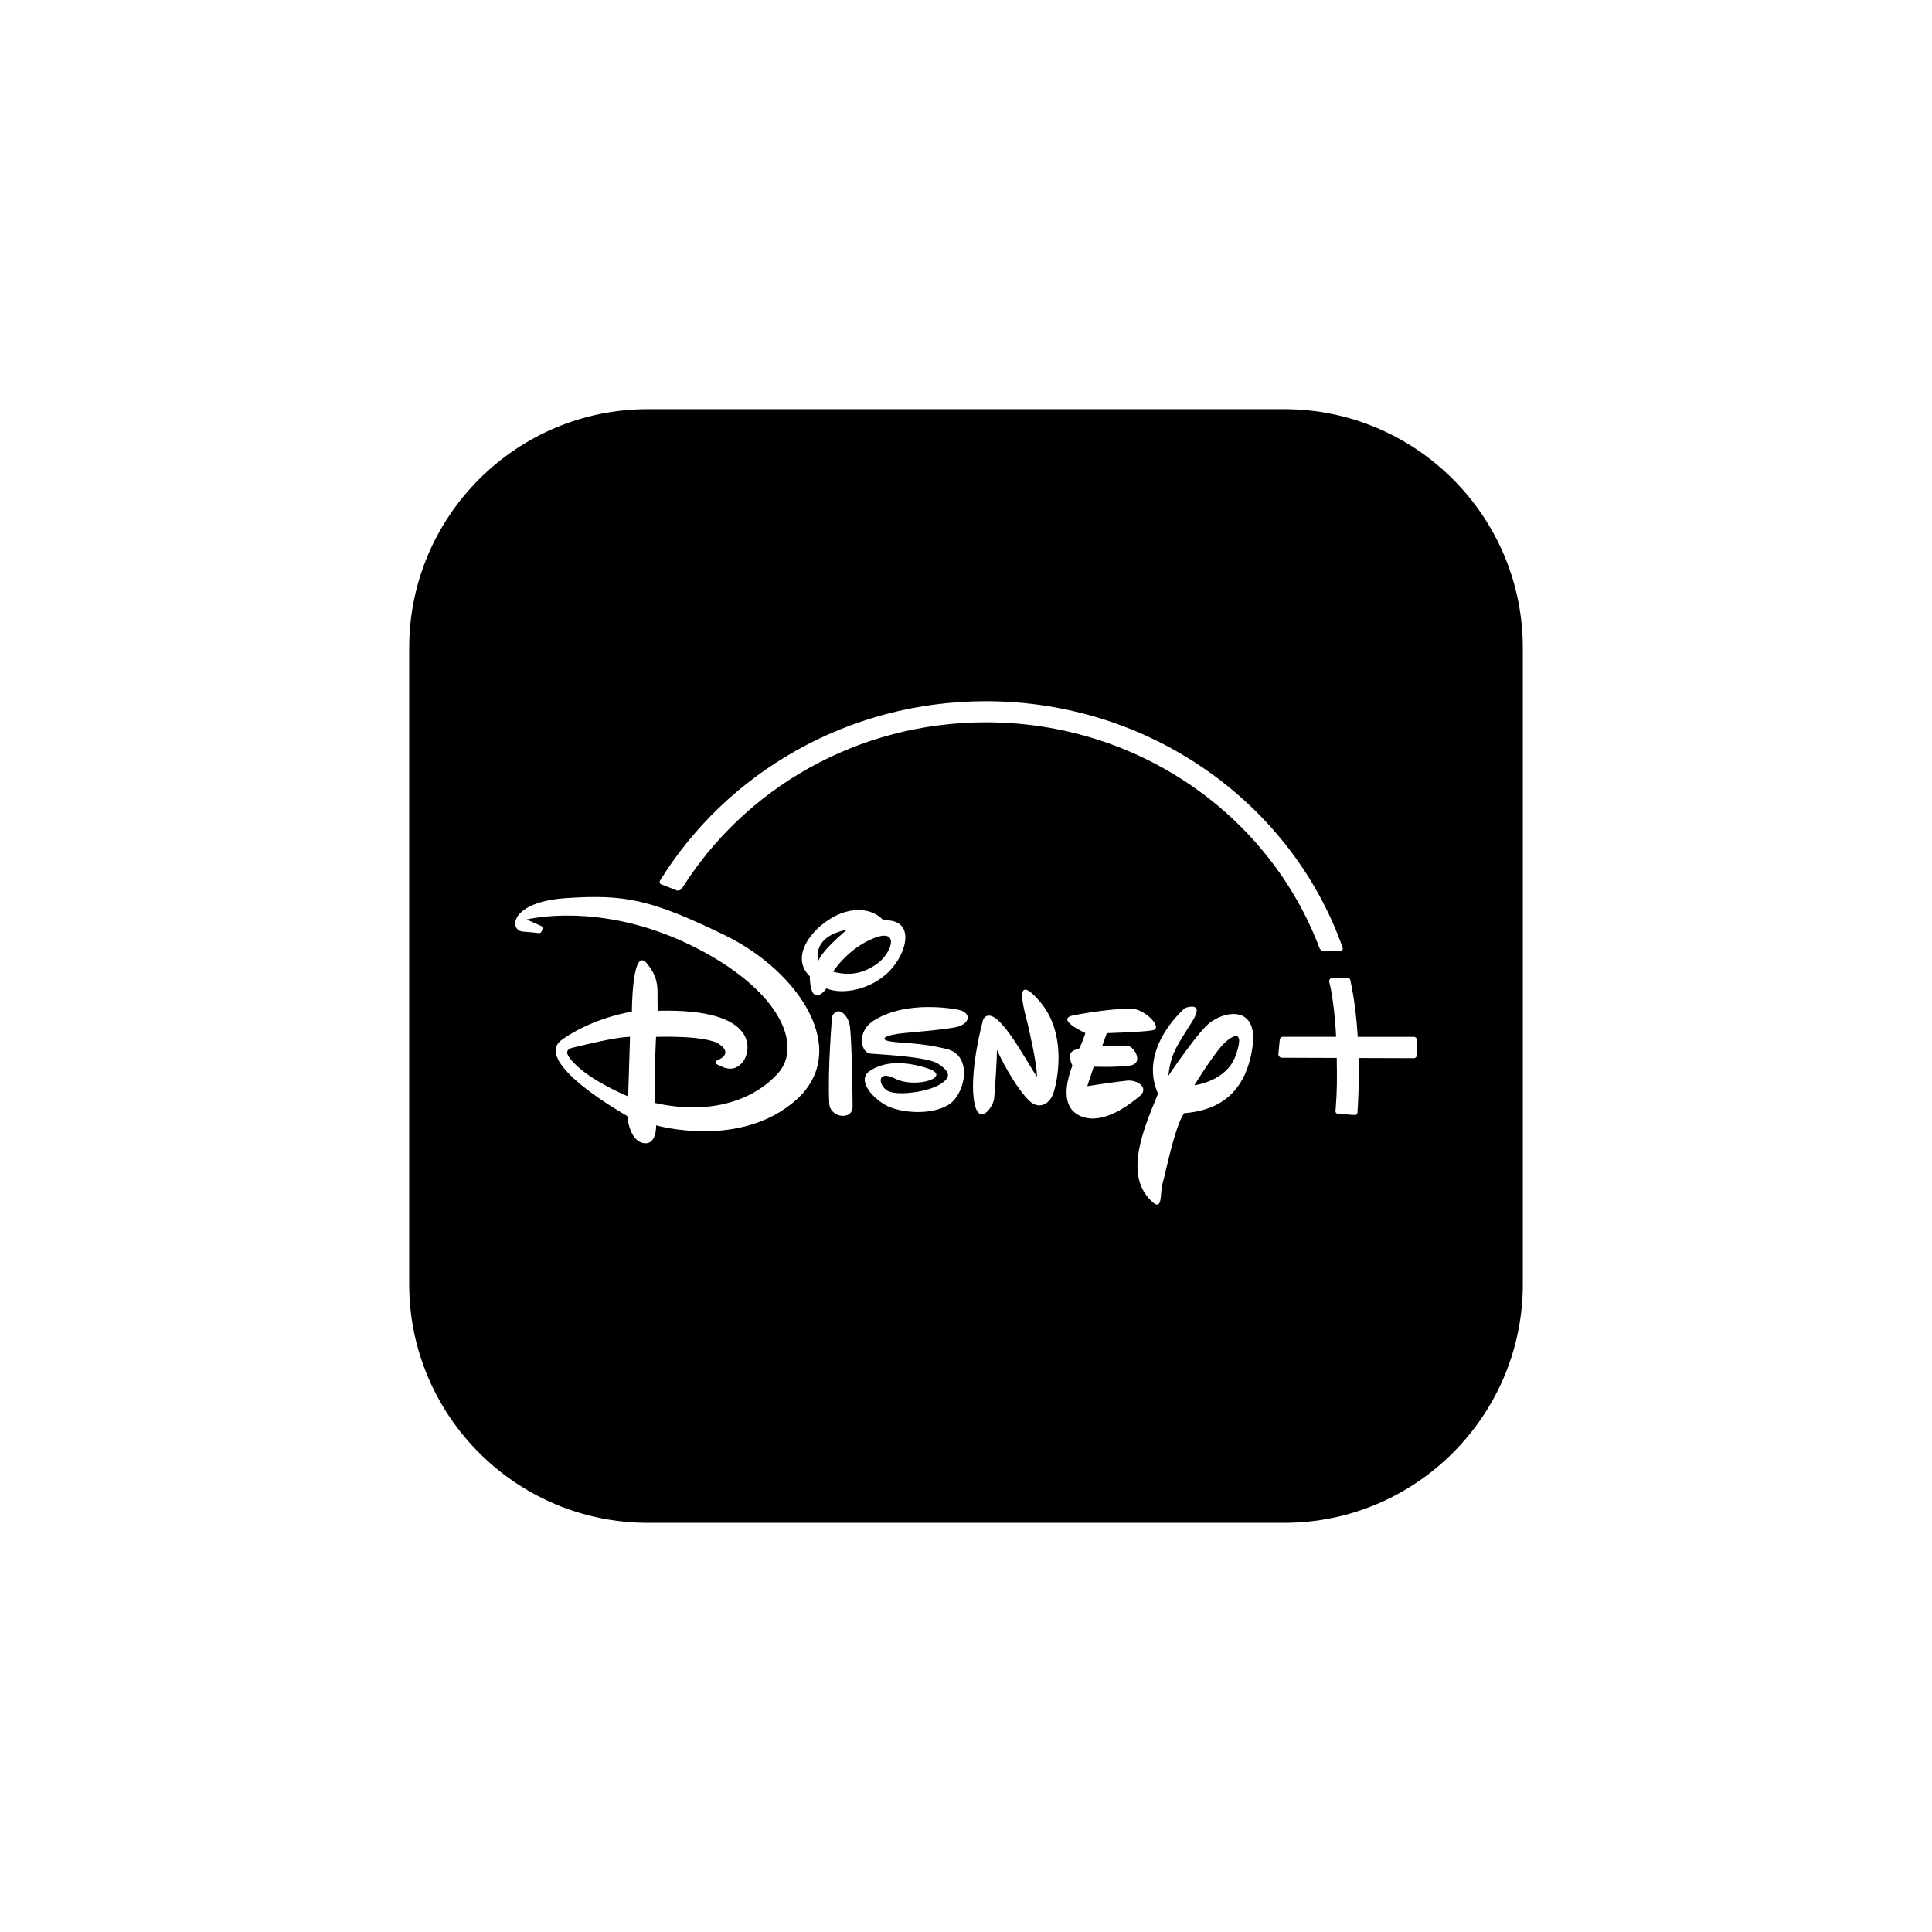
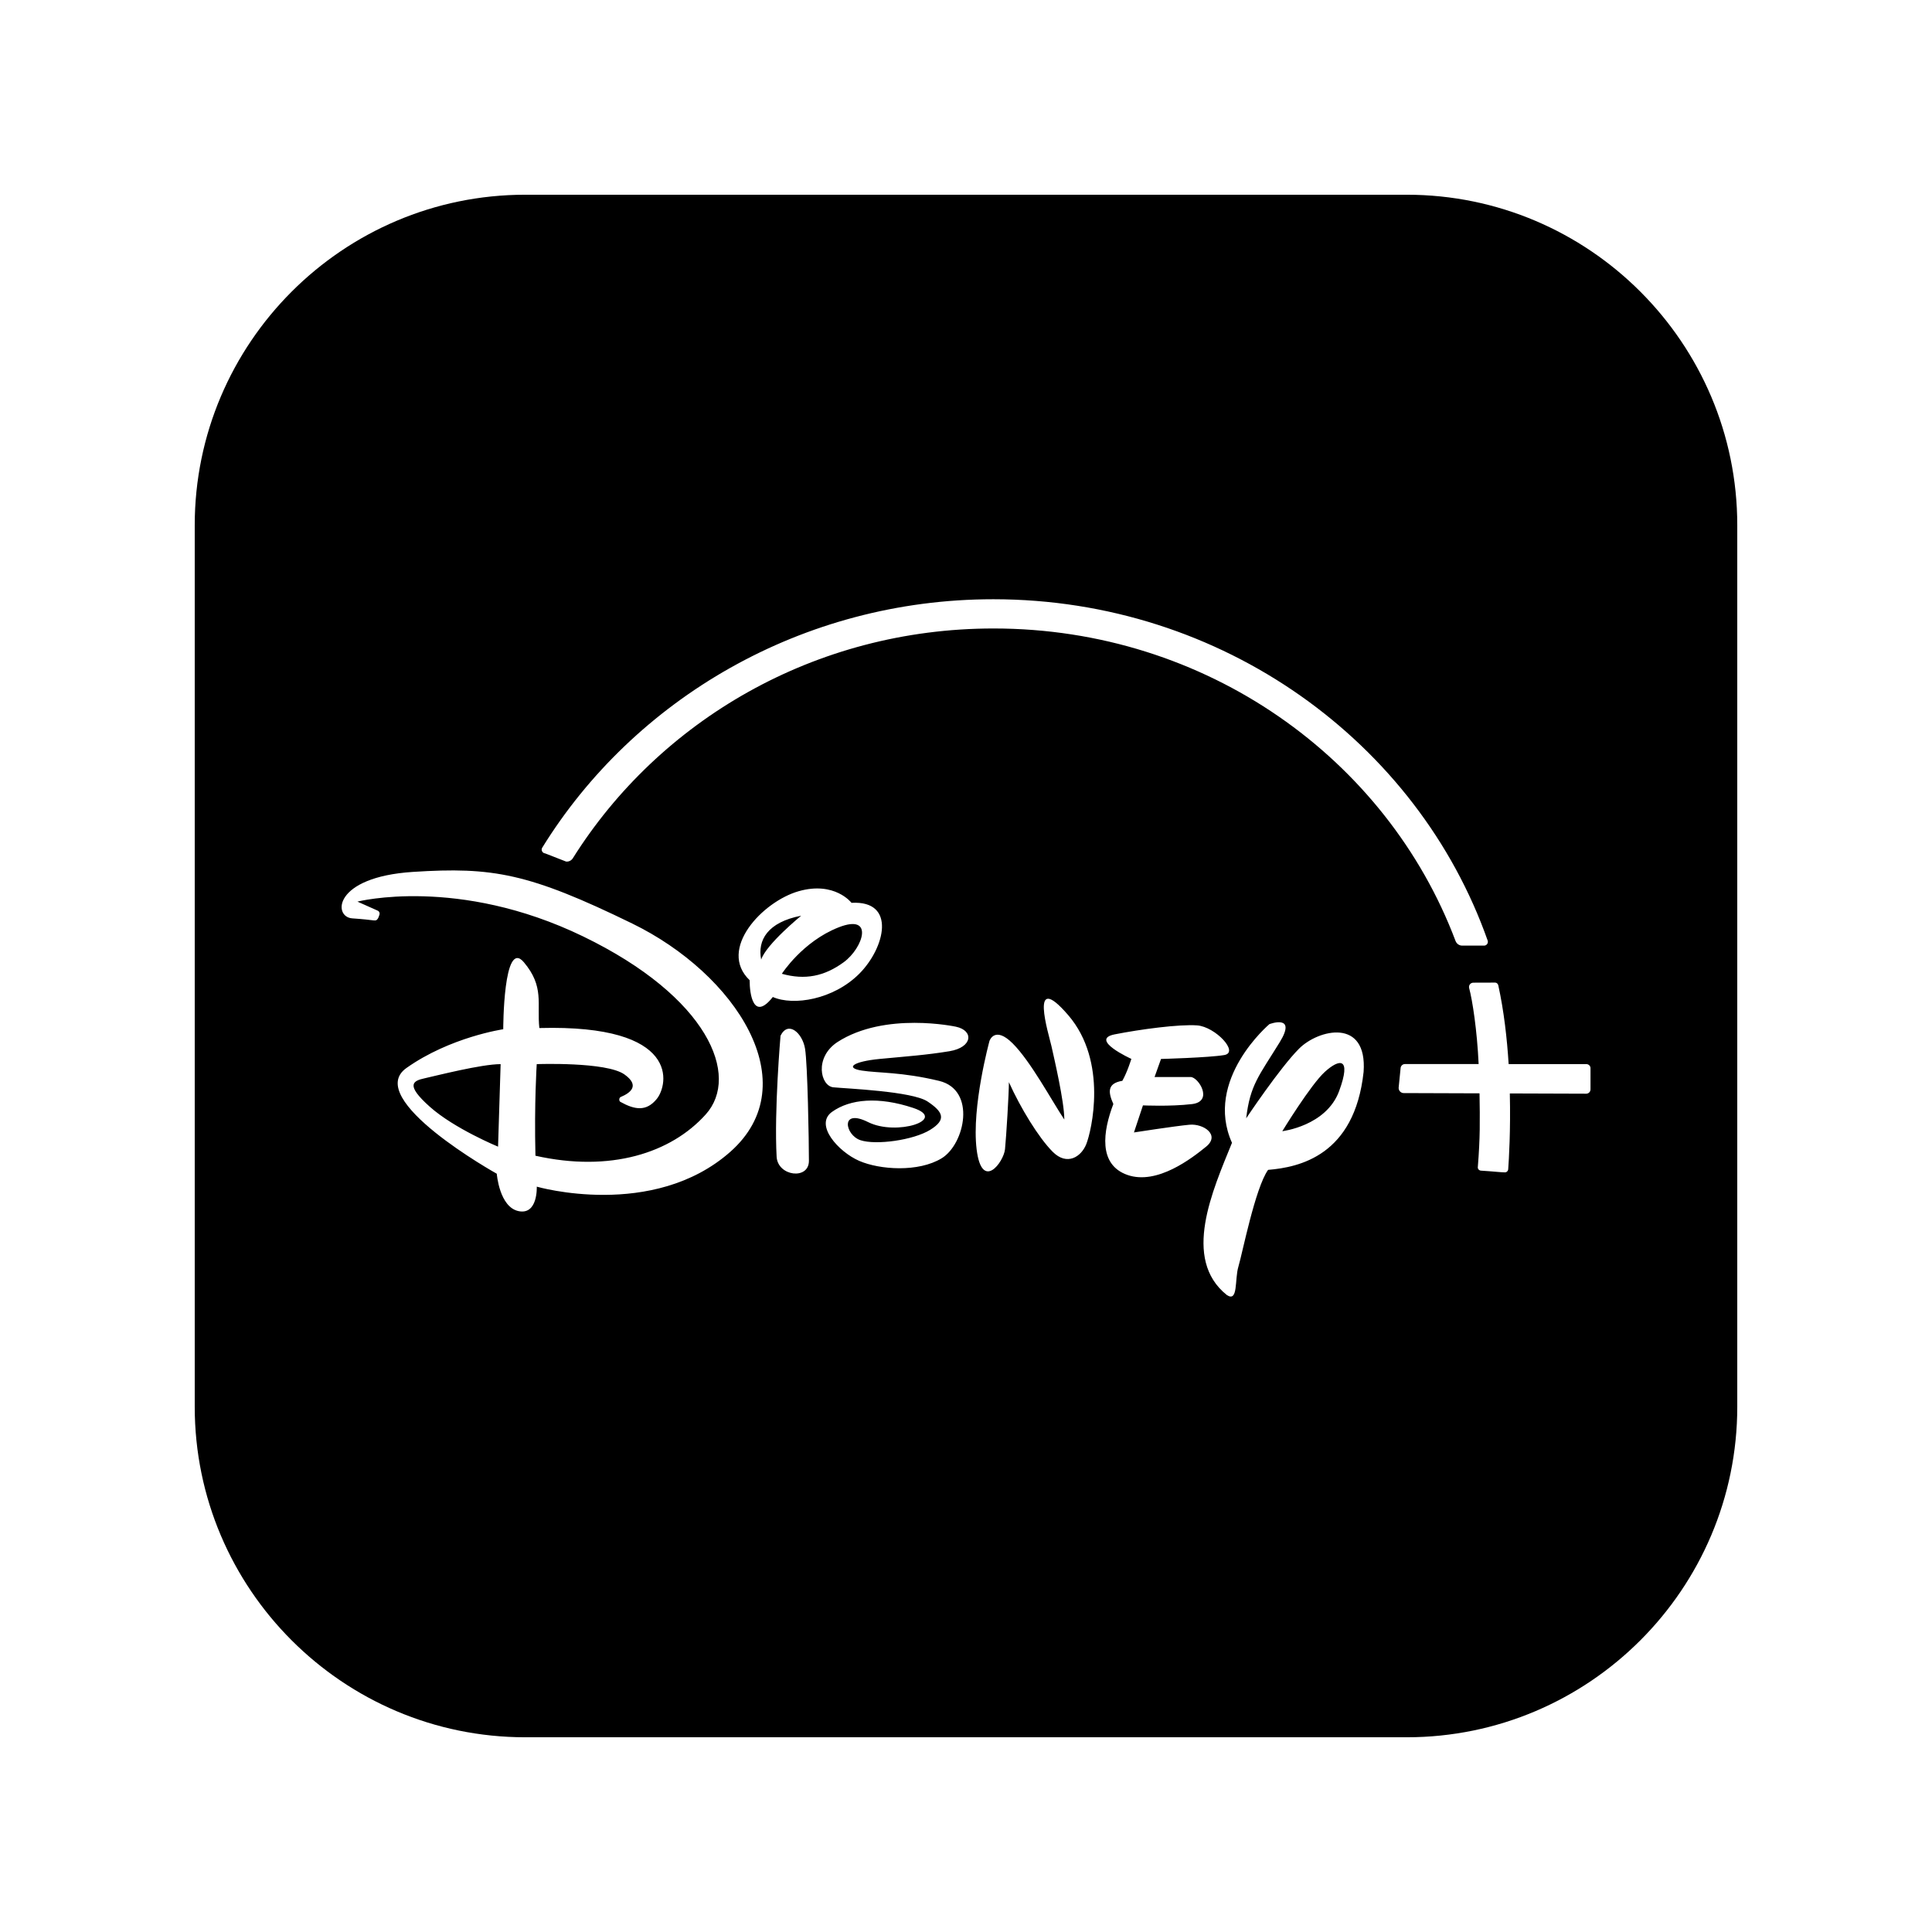
<svg xmlns="http://www.w3.org/2000/svg" viewBox="0 0 48 48">
-   <g transform="translate(7.5307 7.5307) scale(0.686221)">
+   <g transform="translate(1.188119 1.188119) scale(0.950495)">
    <g transform="translate(0 0) scale(0.96)">
      <path d="M19.986,25.212c0,0,0.562-0.878,1.545-1.264s0.667,0.562,0.141,0.948C21.144,25.282,20.617,25.388,19.986,25.212z M20.512,23.631c-0.913,0.176-1.194,0.667-1.089,1.194C19.564,24.404,20.512,23.632,20.512,23.631z M34.771,27.882 c-0.387,0.351-1.159,1.616-1.159,1.616s1.194-0.141,1.546-1.089C35.508,27.46,35.157,27.531,34.771,27.882z M10.398,28.83 c0.667,0.597,1.861,1.089,1.861,1.089l0.07-2.247c-0.526,0-1.755,0.316-2.072,0.386C9.941,28.127,9.73,28.233,10.398,28.83z M46,13 v24c0,4.963-4.038,9-9,9H13c-4.962,0-9-4.037-9-9V13c0-4.963,4.038-9,9-9h24C41.962,4,46,8.037,46,13z M13.541,21.934l0.572,0.223 c0.073,0.006,0.143-0.029,0.182-0.091c2.349-3.742,6.583-6.256,11.456-6.256c5.798,0,10.708,3.552,12.578,8.508 c0.029,0.076,0.1,0.127,0.182,0.127h0.596c0.07,0,0.12-0.071,0.097-0.137c-1.904-5.398-7.217-9.294-13.46-9.294 c-5.214,0-9.786,2.724-12.282,6.764C13.421,21.842,13.466,21.927,13.541,21.934z M15.911,23.843c-2.81-1.37-3.793-1.546-5.971-1.405 c-2.177,0.141-2.177,1.229-1.651,1.265c0.311,0.021,0.487,0.044,0.58,0.055c0.078,0.009,0.089-0.011,0.115-0.046 c0.022-0.03,0.032-0.075,0.043-0.102c0.019-0.049-0.003-0.099-0.047-0.118c-0.045-0.02-0.55-0.245-0.55-0.245 s2.74-0.702,6.146,0.948c3.406,1.65,4.285,3.793,3.337,4.847c-0.948,1.054-2.599,1.581-4.636,1.124 c-0.035-1.44,0.035-2.494,0.035-2.494s1.897-0.07,2.389,0.281c0.42,0.3,0.174,0.497-0.103,0.614 c-0.047,0.02-0.052,0.107-0.009,0.132c0.393,0.218,0.706,0.269,0.99-0.078c0.316-0.386,0.667-2.037-3.196-1.932 c-0.07-0.667,0.141-1.124-0.421-1.791C12.4,24.228,12.4,26.722,12.4,26.722s-1.44,0.21-2.634,1.054 c-1.194,0.843,2.458,2.88,2.458,2.88s0.07,0.913,0.597,1.019c0.527,0.105,0.492-0.667,0.492-0.667s3.16,0.913,5.269-0.948 C20.688,28.197,18.721,25.212,15.911,23.843z M19.74,25.844c0.562,0.247,1.65,0.071,2.353-0.632c0.702-0.702,1.019-2.002-0.21-1.932 c0,0-0.457-0.597-1.44-0.316c-0.983,0.281-2.212,1.581-1.334,2.423C19.108,25.773,19.214,26.511,19.74,25.844z M20.723,30.305 c0-0.527-0.035-2.634-0.106-3.056c-0.07-0.421-0.456-0.773-0.667-0.351c0,0-0.176,2.037-0.106,3.301 C19.88,30.727,20.723,30.831,20.723,30.305z M22.654,27.53c0.737-0.07,1.265-0.106,1.897-0.21c0.632-0.105,0.667-0.562,0.175-0.667 c0,0-1.932-0.421-3.231,0.421c-0.632,0.421-0.457,1.194-0.106,1.229c0.351,0.035,2.142,0.106,2.564,0.386 c0.421,0.281,0.527,0.492,0.07,0.773c-0.457,0.281-1.475,0.421-1.897,0.281c-0.421-0.141-0.562-0.878,0.21-0.492 c0.773,0.386,2.177-0.07,1.229-0.386c-0.948-0.316-1.72-0.245-2.212,0.106c-0.492,0.351,0.176,1.089,0.737,1.334 c0.562,0.245,1.616,0.316,2.248-0.07c0.632-0.386,0.948-1.861-0.07-2.107c-1.019-0.245-1.651-0.21-2.107-0.281 C21.706,27.776,21.917,27.601,22.654,27.53z M27.783,26.338c-1.089-1.265-0.528,0.525-0.457,0.841 c0.07,0.316,0.351,1.51,0.351,2.002c-0.351-0.527-0.913-1.581-1.405-2.072c-0.492-0.492-0.632-0.07-0.632-0.07 s-0.492,1.791-0.351,2.95c0.141,1.159,0.737,0.351,0.773,0c0.035-0.351,0.106-1.51,0.106-1.826c0.316,0.702,0.808,1.51,1.194,1.897 c0.386,0.386,0.773,0.141,0.913-0.21S28.872,27.602,27.783,26.338z M31.54,29.917c0.386-0.316-0.071-0.631-0.457-0.595 c-0.386,0.035-1.51,0.21-1.51,0.21l0.245-0.737c0,0,0.737,0.035,1.334-0.035s0.176-0.737-0.035-0.737c-0.21,0-0.983,0-0.983,0 l0.176-0.492c0,0,1.299-0.035,1.72-0.106c0.421-0.07-0.245-0.773-0.737-0.808c-0.492-0.035-1.546,0.106-2.248,0.245 c-0.702,0.141,0.457,0.667,0.457,0.667s-0.106,0.351-0.245,0.597c-0.421,0.07-0.386,0.316-0.245,0.632 c-0.281,0.737-0.421,1.651,0.386,1.932C30.206,30.97,31.154,30.232,31.54,29.917z M35.826,27.882 c0.105-1.476-1.23-1.159-1.757-0.632c-0.527,0.527-1.44,1.897-1.44,1.897c0.106-0.913,0.351-1.159,0.913-2.072 c0.48-0.78-0.281-0.492-0.281-0.492s-1.791,1.51-1.019,3.231c-0.527,1.299-1.37,3.16-0.141,4.144c0.316,0.21,0.21-0.421,0.316-0.773 c0.106-0.351,0.457-2.142,0.808-2.634C34.07,30.481,35.58,30.165,35.826,27.882z M42.004,27.786c0.003-0.063-0.05-0.115-0.115-0.115 h-2.114c-0.044-0.699-0.128-1.445-0.282-2.146c-0.009-0.039-0.041-0.07-0.081-0.073c-0.287,0-0.331,0.002-0.601,0.002 c-0.078,0.002-0.131,0.075-0.111,0.149c0.088,0.323,0.216,1.147,0.258,2.067H36.95c-0.062,0-0.114,0.051-0.117,0.112l-0.053,0.532 c-0.004,0.085,0.069,0.155,0.154,0.146l2.048,0.007c0.012,0.754,0.018,1.207-0.046,2.004c-0.008,0.053,0.033,0.098,0.087,0.101 c0.322,0.02,0.526,0.045,0.647,0.047c0.049,0.001,0.089-0.036,0.093-0.085c0.019-0.256,0.068-1.06,0.044-2.064l2.08,0.007 c0.065,0,0.117-0.053,0.117-0.118V27.786z" />
    </g>
  </g>
</svg>
